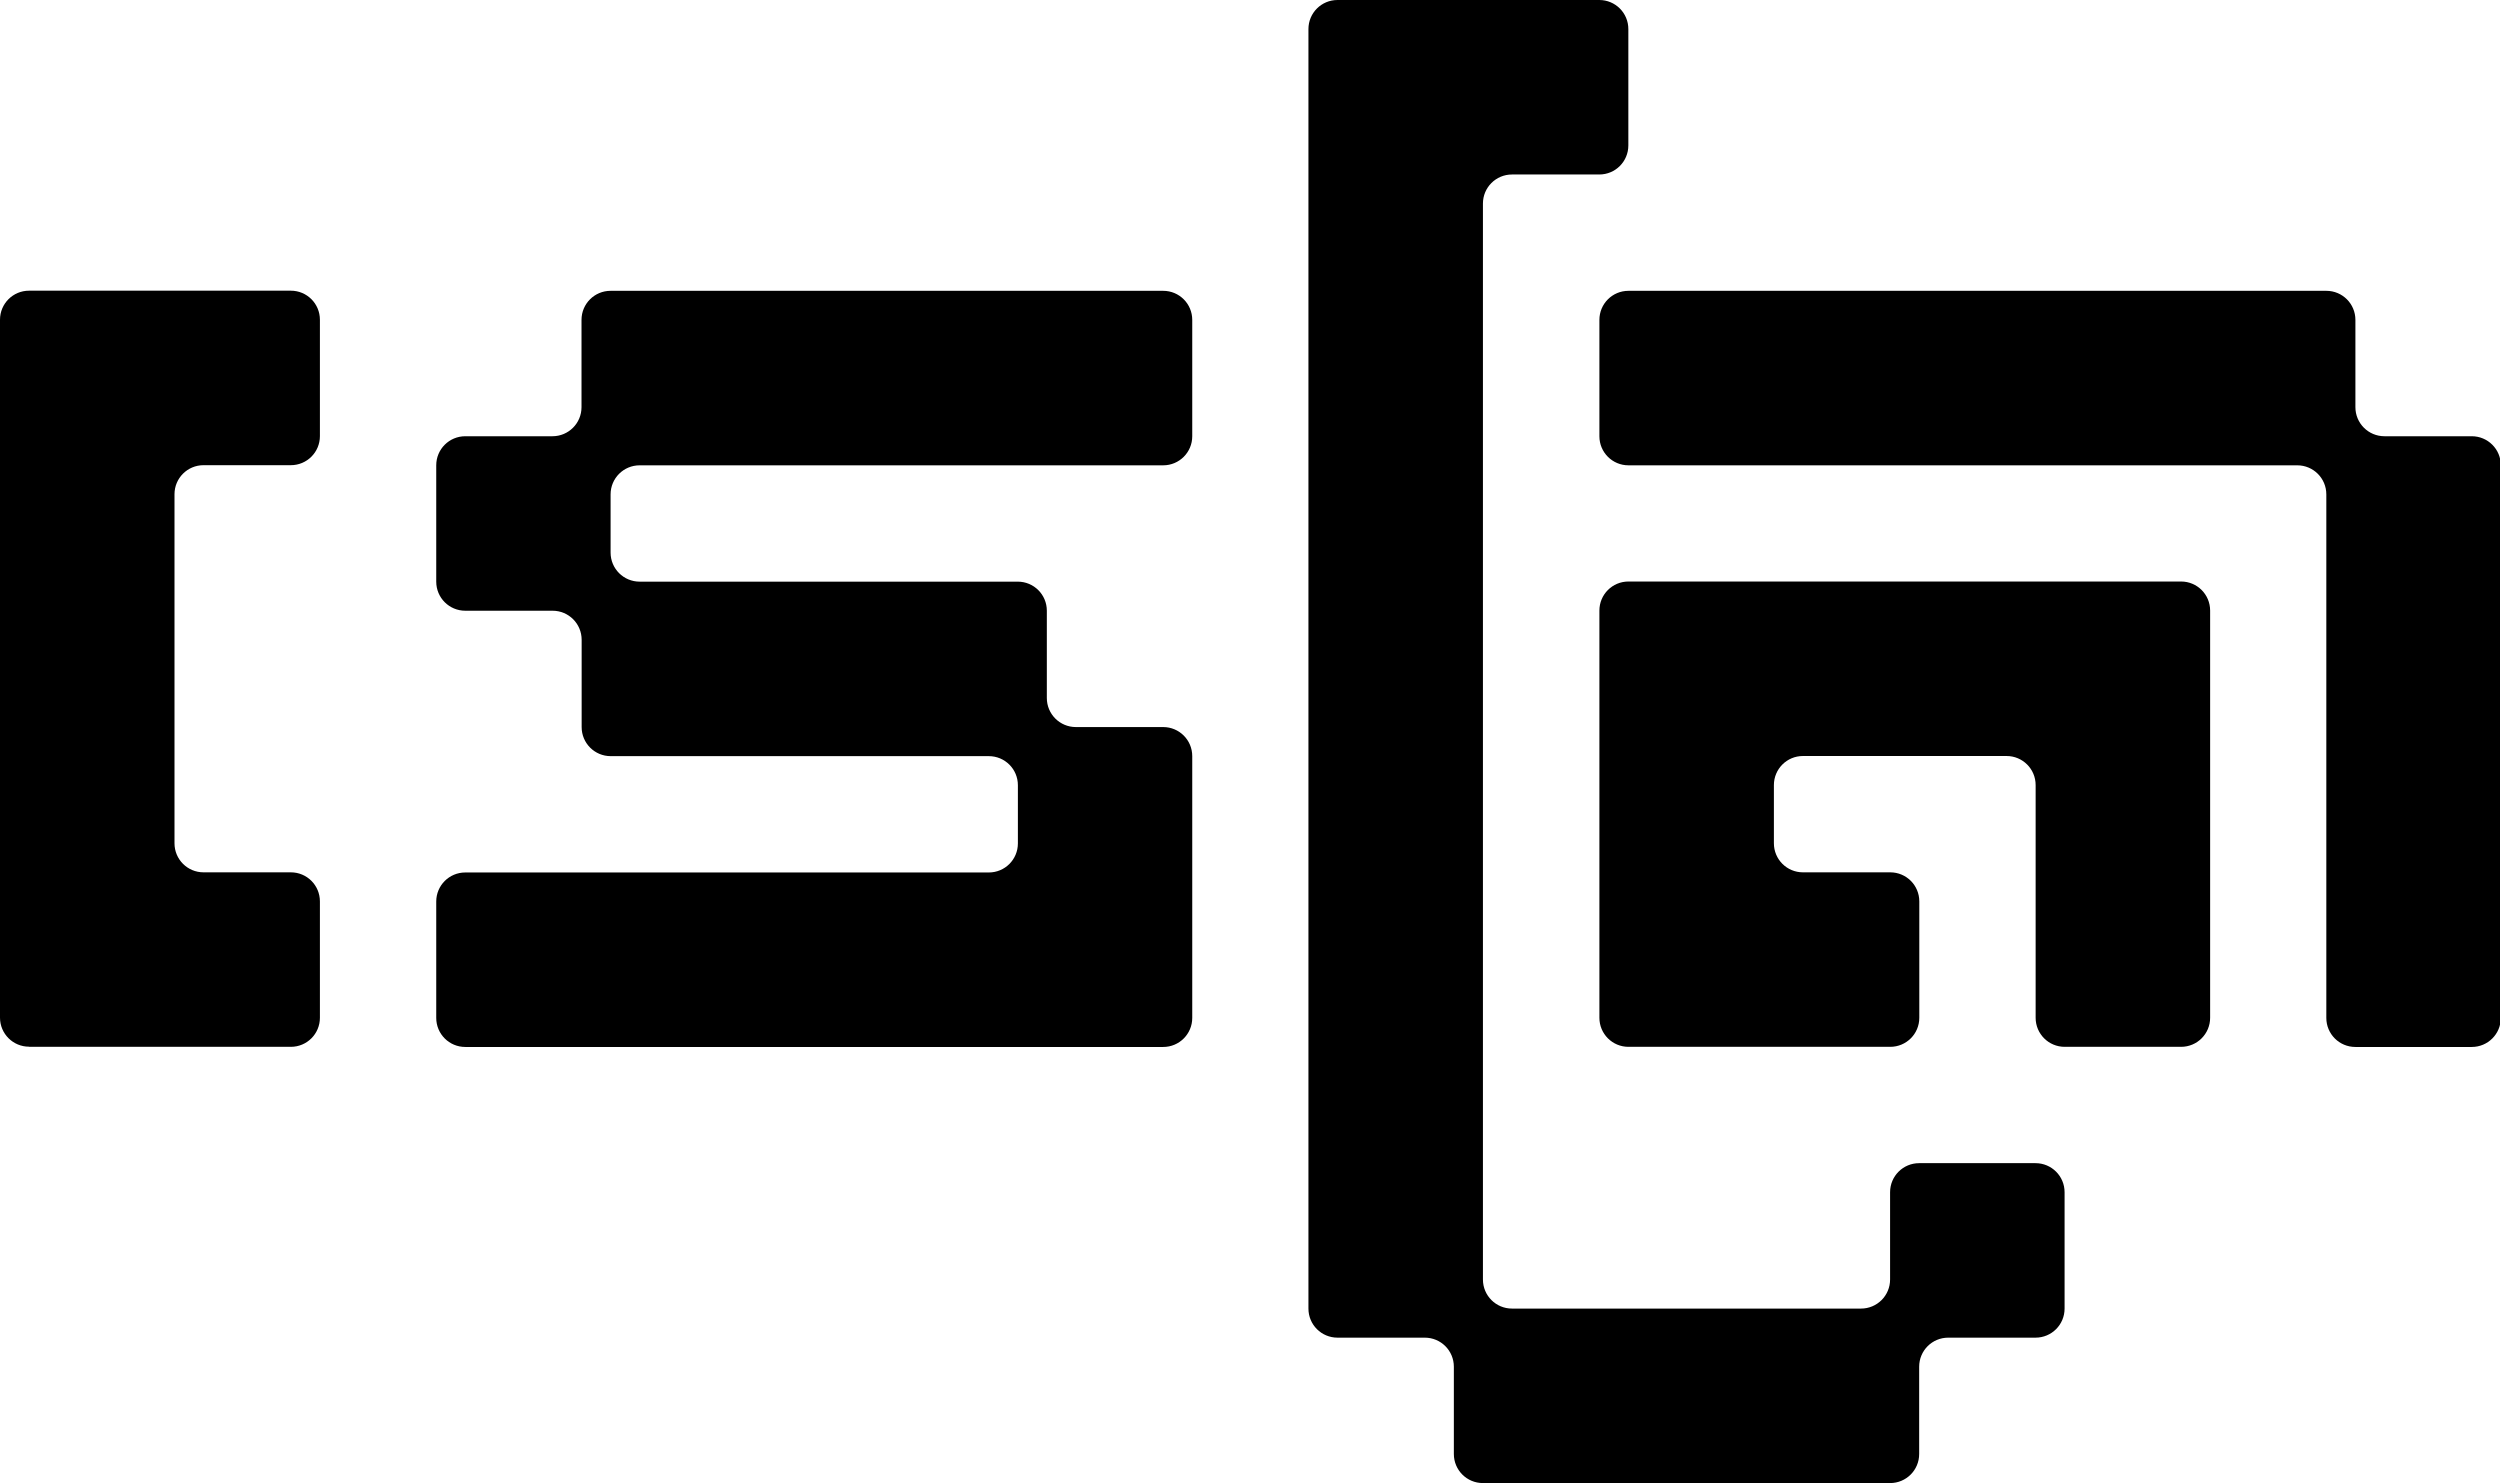
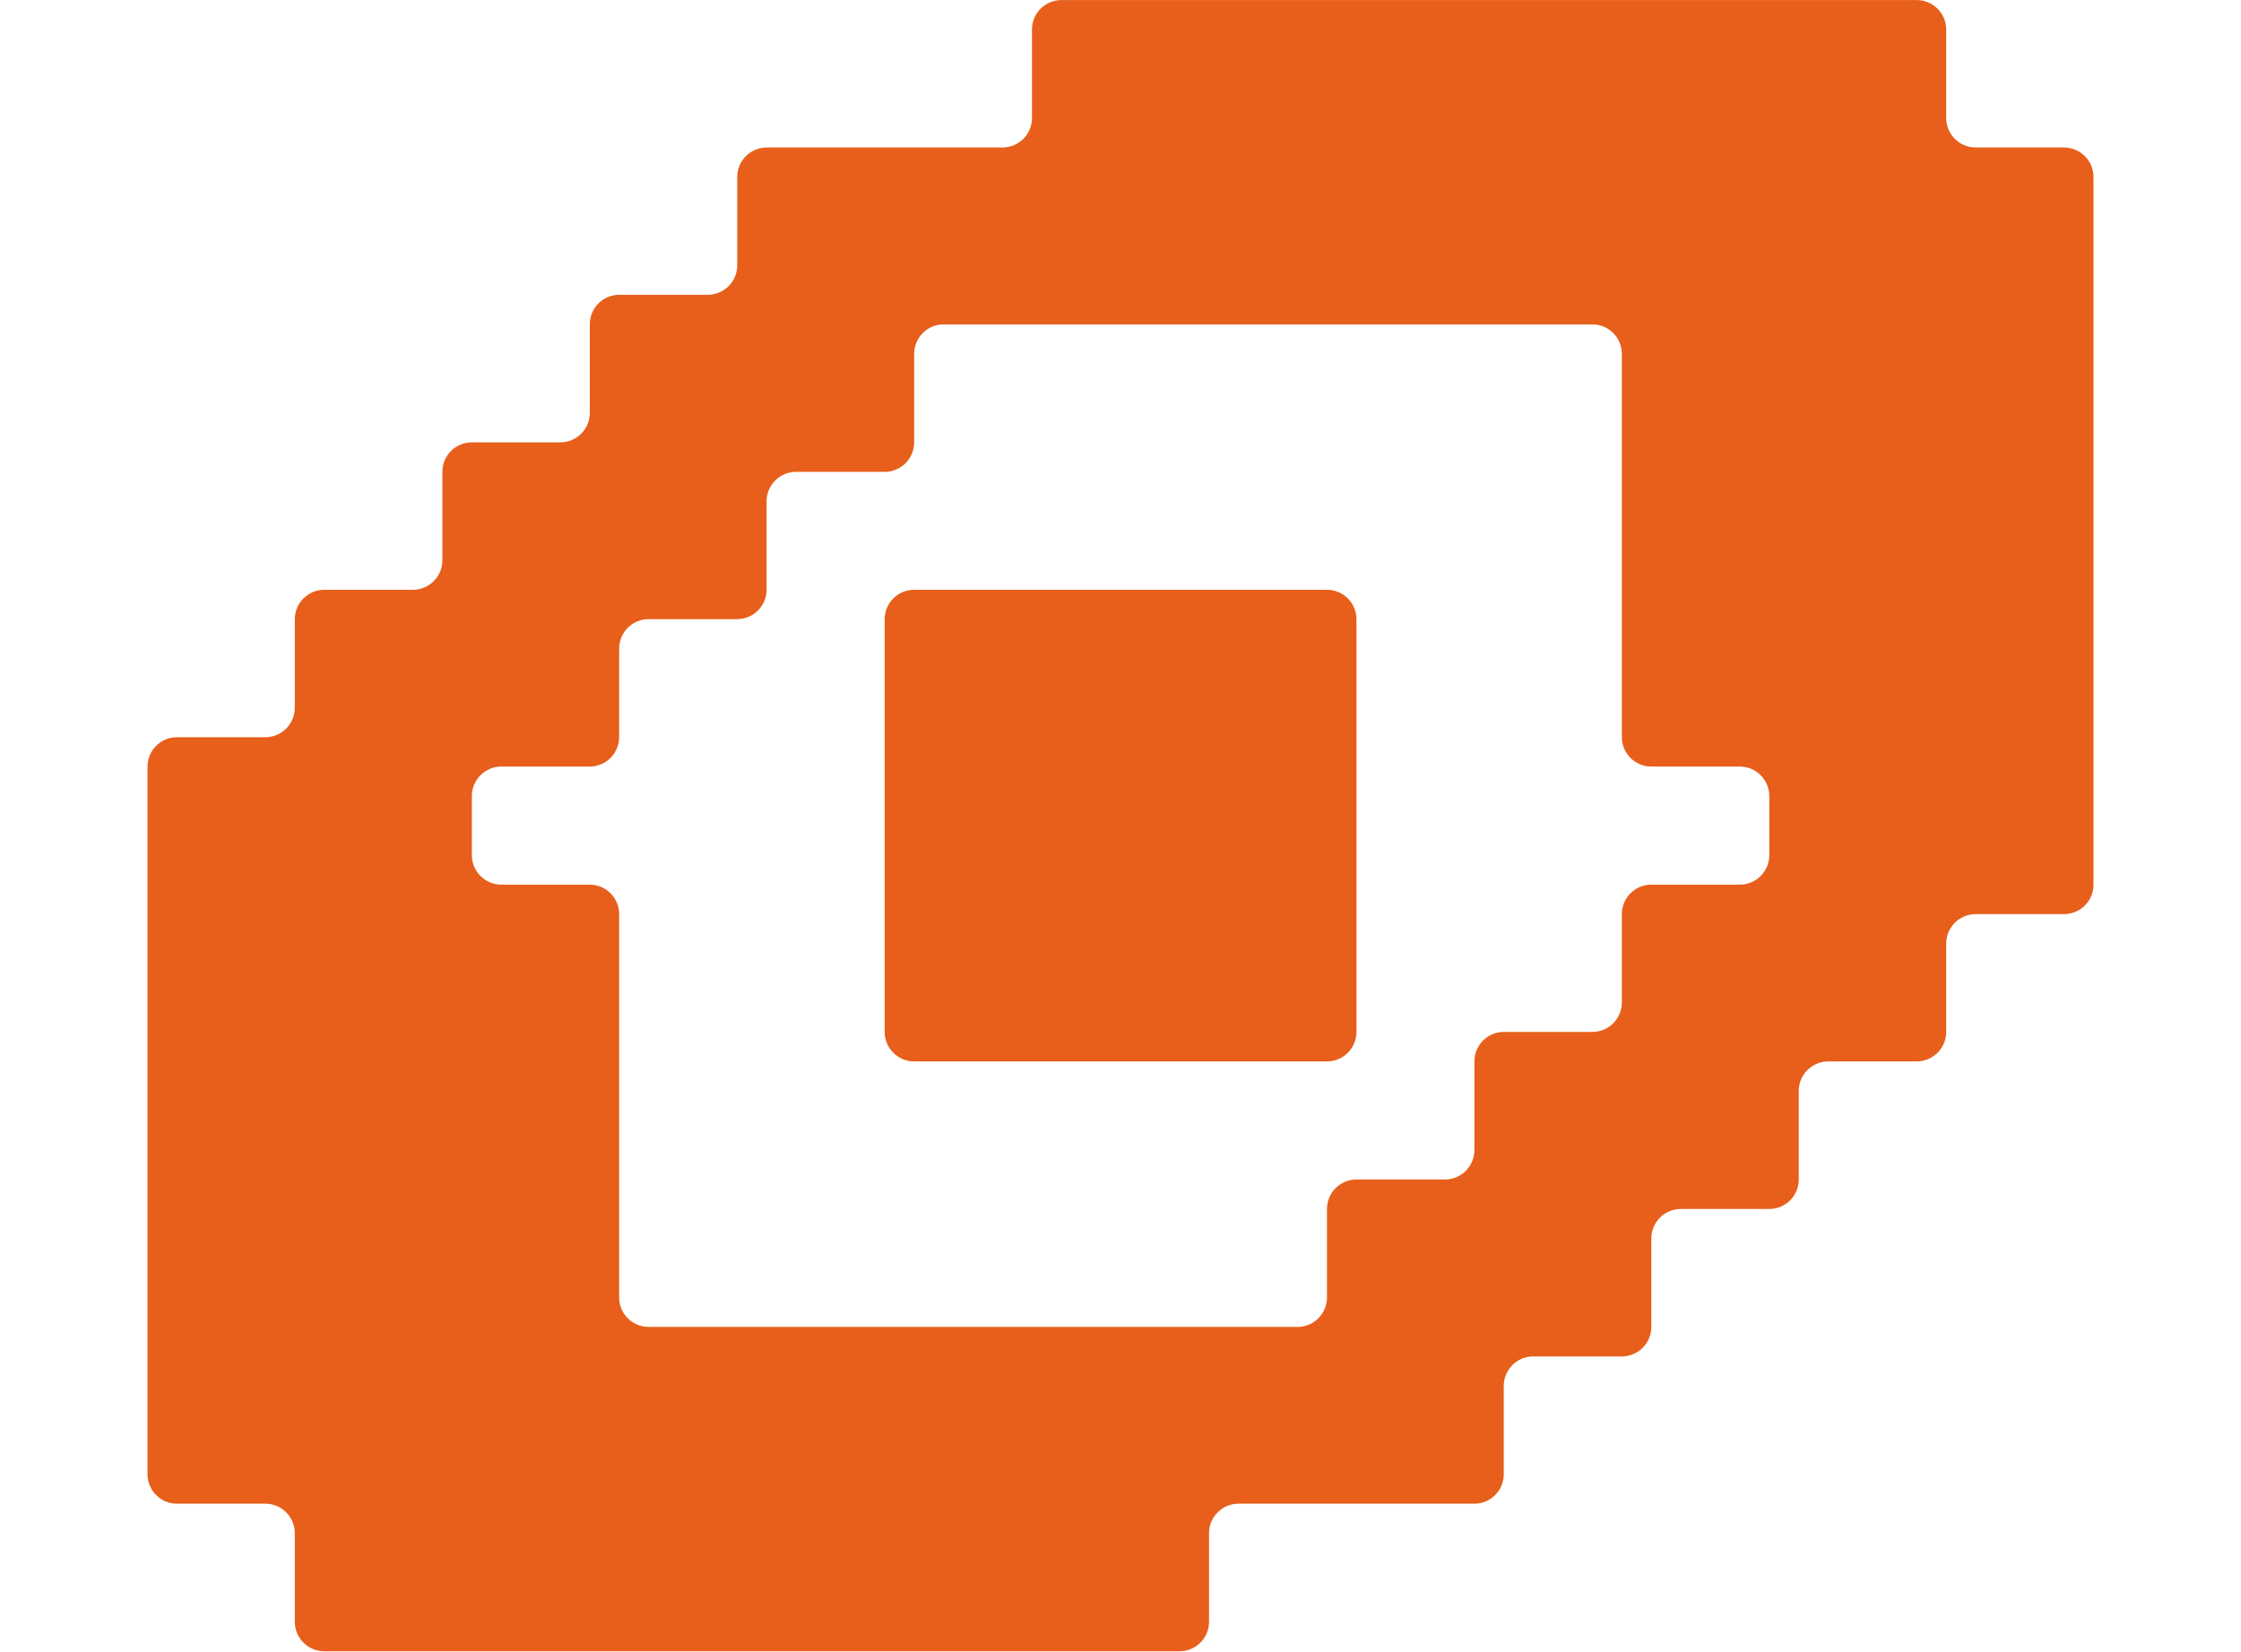
- <svg xmlns="http://www.w3.org/2000/svg" viewBox="0 0 183.1 108.6">
-   <path d="M2.13,76.67h19.17c1.18,0,2.13-.95,2.13-2.13v-8.52c0-1.18-.95-2.13-2.13-2.13h-6.39c-1.18,0-2.13-.95-2.13-2.13v-25.56c0-1.18.95-2.13,2.13-2.13h6.39c1.18,0,2.13-.95,2.13-2.13v-8.52c0-1.18-.95-2.13-2.13-2.13H2.13c-1.18,0-2.13.95-2.13,2.13v51.11c0,1.18.95,2.13,2.13,2.13Z" />
-   <path d="M40.47,31.95h-6.39c-1.18,0-2.13.95-2.13,2.13v8.52c0,1.18.95,2.13,2.13,2.13h6.39c1.18,0,2.13.95,2.13,2.13v6.39c0,1.18.95,2.13,2.13,2.13h27.69c1.18,0,2.13.95,2.13,2.13v4.26c0,1.18-.95,2.13-2.13,2.13h-38.34c-1.18,0-2.13.95-2.13,2.13v8.52c0,1.18.95,2.13,2.13,2.13h51.11c1.18,0,2.13-.95,2.13-2.13v-19.17c0-1.18-.95-2.13-2.13-2.13h-6.39c-1.18,0-2.13-.95-2.13-2.13v-6.39c0-1.18-.95-2.13-2.13-2.13h-27.69c-1.18,0-2.13-.95-2.13-2.13v-4.26c0-1.18.95-2.13,2.13-2.13h38.34c1.18,0,2.13-.95,2.13-2.13v-8.52c0-1.18-.95-2.13-2.13-2.13h-40.47c-1.18,0-2.13.95-2.13,2.13v6.39c0,1.18-.95,2.13-2.13,2.13Z" />
-   <path d="M172.51,29.82v-6.39c0-1.18-.95-2.13-2.13-2.13h-51.11c-1.18,0-2.13.95-2.13,2.13v8.52c0,1.18.95,2.13,2.13,2.13h48.98c1.18,0,2.13.95,2.13,2.13v38.34c0,1.18.95,2.13,2.13,2.13h8.52c1.18,0,2.13-.95,2.13-2.13v-40.47c0-1.18-.95-2.13-2.13-2.13h-6.39c-1.18,0-2.13-.95-2.13-2.13Z" />
-   <path d="M119.27,76.67h19.17c1.18,0,2.13-.95,2.13-2.13v-8.52c0-1.18-.95-2.13-2.13-2.13h-6.39c-1.18,0-2.13-.95-2.13-2.13v-4.26c0-1.18.95-2.13,2.13-2.13h14.91c1.18,0,2.13.95,2.13,2.13v17.04c0,1.18.95,2.13,2.13,2.13h8.52c1.18,0,2.13-.95,2.13-2.13v-29.82c0-1.18-.95-2.13-2.13-2.13h-40.47c-1.18,0-2.13.95-2.13,2.13v29.82c0,1.18.95,2.13,2.13,2.13Z" />
-   <path d="M136.3,95.84h-25.56c-1.18,0-2.13-.95-2.13-2.13V14.91c0-1.18.95-2.13,2.13-2.13h6.39c1.18,0,2.13-.95,2.13-2.13V2.13c0-1.18-.95-2.13-2.13-2.13h-19.17c-1.18,0-2.13.95-2.13,2.13v93.71c0,1.18.95,2.13,2.13,2.13h6.39c1.18,0,2.13.95,2.13,2.13v6.39c0,1.18.95,2.13,2.13,2.13h29.82c1.18,0,2.13-.95,2.13-2.13v-6.39c0-1.18.95-2.13,2.13-2.13h6.39c1.18,0,2.13-.95,2.13-2.13v-8.52c0-1.18-.95-2.13-2.13-2.13h-8.52c-1.18,0-2.13.95-2.13,2.13v6.39c0,1.18-.95,2.13-2.13,2.13Z" />
+ <svg xmlns="http://www.w3.org/2000/svg" viewBox="-1.065 -1.065 161.88 119.28">
+   <path fill="#e75f1b" d="M73.48,7.46L73.48,1.06A2.13,2.13 0 0 1 75.61,-1.06L137.39,-1.06A2.13,2.13 0 0 1 139.52,1.06L139.52,7.46A2.13,2.13 0 0 0 141.65,9.59L148.03,9.59A2.13,2.13 0 0 1 150.16,11.71L150.16,62.84A2.13,2.13 0 0 1 148.03,64.97L141.65,64.97A2.13,2.13 0 0 0 139.52,67.09L139.52,73.48A2.13,2.13 0 0 1 137.39,75.61L131.00,75.61A2.13,2.13 0 0 0 128.87,77.74L128.87,84.14A2.13,2.13 0 0 1 126.74,86.27L120.34,86.27A2.13,2.13 0 0 0 118.22,88.39L118.22,94.79A2.13,2.13 0 0 1 116.09,96.92L109.69,96.92A2.13,2.13 0 0 0 107.56,99.05L107.56,105.44A2.13,2.13 0 0 1 105.44,107.56L88.39,107.56A2.13,2.13 0 0 0 86.27,109.69L86.27,116.09A2.13,2.13 0 0 1 84.14,118.22L22.36,118.22A2.13,2.13 0 0 1 20.23,116.09L20.23,109.69A2.13,2.13 0 0 0 18.11,107.56L11.71,107.56A2.13,2.13 0 0 1 9.59,105.44L9.59,54.32A2.13,2.13 0 0 1 11.71,52.19L18.11,52.19A2.13,2.13 0 0 0 20.23,50.05L20.23,43.67A2.13,2.13 0 0 1 22.36,41.54L28.76,41.54A2.13,2.13 0 0 0 30.89,39.41L30.89,33.02A2.13,2.13 0 0 1 33.02,30.89L39.41,30.89A2.13,2.13 0 0 0 41.54,28.76L41.54,22.36A2.13,2.13 0 0 1 43.67,20.23L50.05,20.23A2.13,2.13 0 0 0 52.19,18.11L52.19,11.71A2.13,2.13 0 0 1 54.32,9.59L71.36,9.59A2.13,2.13 0 0 0 73.48,7.46ZM113.96,22.37L67.09,22.37A2.13,2.13 0 0 0 64.97,24.50L64.97,30.89A2.13,2.13 0 0 1 62.84,33.02L56.45,33.02A2.13,2.13 0 0 0 54.31,35.15L54.31,41.53A2.13,2.13 0 0 1 52.18,43.66L45.80,43.66A2.13,2.13 0 0 0 43.66,45.80L43.66,52.18A2.13,2.13 0 0 1 41.53,54.31L35.15,54.31A2.13,2.13 0 0 0 33.02,56.45L33.02,60.71A2.13,2.13 0 0 0 35.15,62.84L41.53,62.84A2.13,2.13 0 0 1 43.66,64.97L43.66,92.66A2.13,2.13 0 0 0 45.80,94.79L92.66,94.79A2.13,2.13 0 0 0 94.79,92.66L94.79,86.27A2.13,2.13 0 0 1 96.92,84.14L103.31,84.14A2.13,2.13 0 0 0 105.44,82.01L105.44,75.61A2.13,2.13 0 0 1 107.56,73.48L113.96,73.48A2.13,2.13 0 0 0 116.09,71.36L116.09,64.97A2.13,2.13 0 0 1 118.22,62.84L124.61,62.84A2.13,2.13 0 0 0 126.74,60.71L126.74,56.45A2.13,2.13 0 0 0 124.61,54.31L118.22,54.31A2.13,2.13 0 0 1 116.09,52.18L116.09,24.50A2.13,2.13 0 0 0 113.96,22.37ZM62.84,73.48L62.84,43.67A2.13,2.13 0 0 1 64.97,41.54L94.79,41.54A2.13,2.13 0 0 1 96.92,43.67L96.92,73.48A2.13,2.13 0 0 1 94.79,75.61L64.97,75.61A2.13,2.13 0 0 1 62.84,73.48Z" />
</svg>
